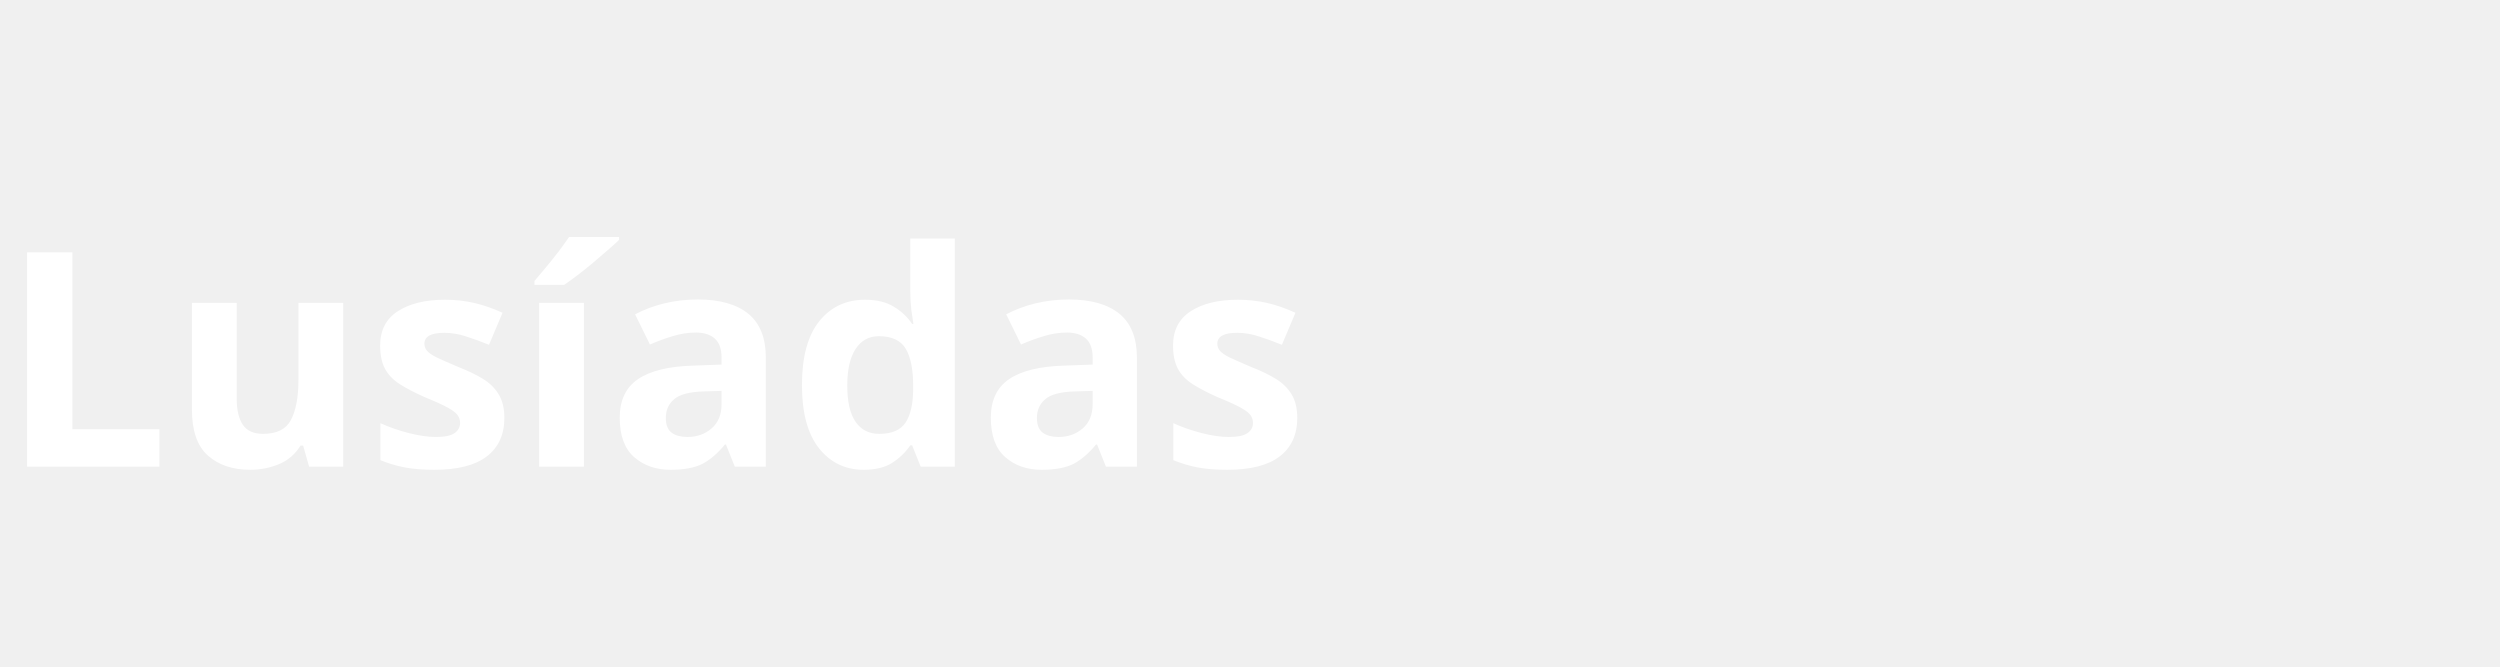
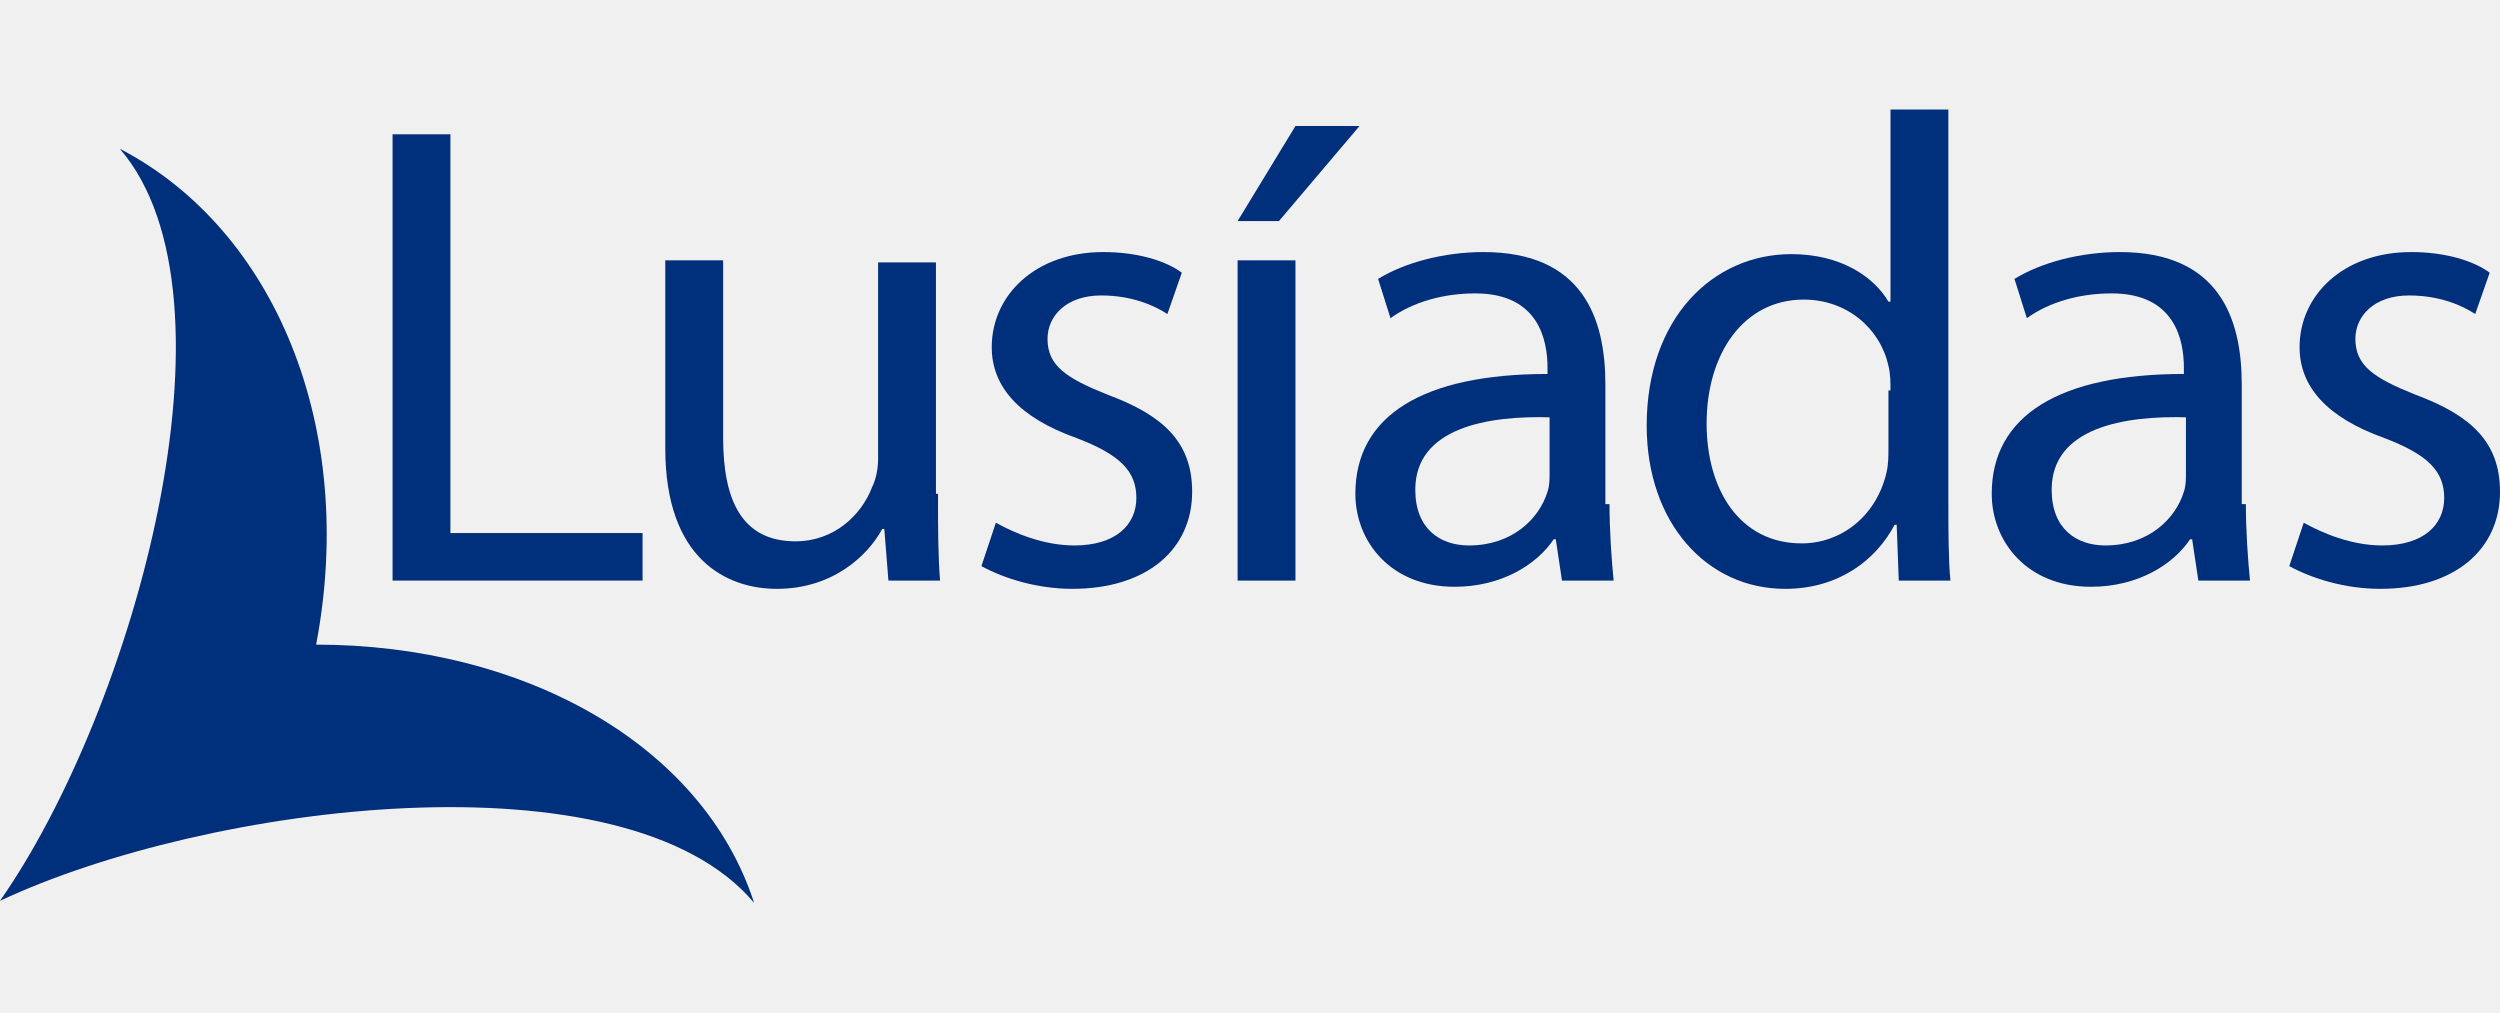
- <svg xmlns="http://www.w3.org/2000/svg" viewBox="0 0 150 40" role="img" aria-label="Lusiadas">
-   <text x="0" y="28" fill="#ffffff" font-family="Manrope, Segoe UI, sans-serif" font-size="18" font-weight="800">Lusíadas</text>
+ <svg xmlns="http://www.w3.org/2000/svg" version="1.1" id="Layer_1" width="1200px" x="0px" y="0px" viewBox="0 0 121 49" style="enable-background:new 0 0 121 49;" xml:space="preserve">
+   <style type="text/css">
+ 	.st0{fill:#002F7B;}
+ 	.st1{fill-rule:evenodd;clip-rule:evenodd;fill:#002F7B;}
+ </style>
+   <g>
+     <polygon class="st0" points="19,6.5 21.8,6.5 21.8,25.8 31.1,25.8 31.1,28.1 19,28.1  " />
+     <path class="st0" d="M45.4,23.9c0,1.6,0,3,0.1,4.2h-2.5l-0.2-2.5h-0.1c-0.7,1.3-2.4,2.9-5.1,2.9c-2.4,0-5.4-1.4-5.4-6.8v-9.1h2.8   v8.6c0,3,0.9,5,3.5,5c1.9,0,3.2-1.3,3.7-2.6c0.2-0.4,0.3-0.9,0.3-1.4v-9.5h2.8V23.9z" />
+     <path class="st0" d="M48.2,25.3c0.9,0.5,2.3,1.1,3.8,1.1c2,0,3-1,3-2.3c0-1.3-0.8-2.1-2.9-2.9c-2.8-1-4.1-2.5-4.1-4.4   c0-2.5,2.1-4.6,5.4-4.6c1.6,0,3,0.4,3.8,1l-0.7,2c-0.6-0.4-1.7-0.9-3.2-0.9c-1.7,0-2.6,1-2.6,2.1c0,1.3,0.9,1.9,2.9,2.7   c2.7,1,4.1,2.3,4.1,4.7c0,2.8-2.2,4.7-5.8,4.7c-1.7,0-3.3-0.5-4.4-1.1L48.2,25.3z" />
+     <path class="st0" d="M65.8,6.1l-3.9,4.6h-2l2.8-4.6H65.8z M59.9,12.6h2.8v15.5h-2.8V12.6z" />
+     <path class="st0" d="M77.9,24.4c0,1.3,0.1,2.7,0.2,3.7h-2.5l-0.3-2h-0.1c-0.8,1.2-2.5,2.3-4.8,2.3c-3.1,0-4.8-2.2-4.8-4.5   c0-3.8,3.3-5.8,9.3-5.8v-0.3c0-1.3-0.4-3.6-3.5-3.6c-1.5,0-3,0.4-4.1,1.2l-0.6-1.9c1.3-0.8,3.2-1.3,5.1-1.3c4.8,0,5.9,3.2,5.9,6.4   V24.4z M75.1,20.2c-3.1-0.1-6.6,0.5-6.6,3.5c0,1.9,1.2,2.7,2.6,2.7c2.1,0,3.4-1.3,3.8-2.6c0.1-0.3,0.1-0.6,0.1-0.9V20.2z" />
+     <path class="st0" d="M94.3,5.3v18.8c0,1.4,0,3,0.1,4h-2.5l-0.1-2.7h-0.1c-0.9,1.7-2.7,3.1-5.3,3.1c-3.8,0-6.7-3.2-6.7-7.9   c0-5.2,3.2-8.3,7-8.3c2.4,0,4,1.1,4.7,2.3h0.1V5.3H94.3z M91.5,18.9c0-0.4,0-0.8-0.1-1.2c-0.4-1.8-2-3.2-4.1-3.2   c-2.9,0-4.7,2.6-4.7,6c0,3.2,1.6,5.8,4.6,5.8c1.9,0,3.6-1.3,4.1-3.4c0.1-0.4,0.1-0.8,0.1-1.2V18.9z" />
+     <path class="st0" d="M108.7,24.4c0,1.3,0.1,2.7,0.2,3.7h-2.5l-0.3-2H106c-0.8,1.2-2.5,2.3-4.8,2.3c-3.1,0-4.8-2.2-4.8-4.5   c0-3.8,3.3-5.8,9.3-5.8v-0.3c0-1.3-0.4-3.6-3.5-3.6c-1.5,0-3,0.4-4.1,1.2l-0.6-1.9c1.3-0.8,3.2-1.3,5.1-1.3c4.8,0,5.9,3.2,5.9,6.4   V24.4z M105.9,20.2c-3.1-0.1-6.6,0.5-6.6,3.5c0,1.9,1.2,2.7,2.6,2.7c2.1,0,3.4-1.3,3.8-2.6c0.1-0.3,0.1-0.6,0.1-0.9V20.2z" />
+     <path class="st0" d="M111.5,25.3c0.9,0.5,2.3,1.1,3.8,1.1c2,0,3-1,3-2.3c0-1.3-0.8-2.1-2.9-2.9c-2.8-1-4.1-2.5-4.1-4.4   c0-2.5,2.1-4.6,5.4-4.6c1.6,0,3,0.4,3.8,1l-0.7,2c-0.6-0.4-1.7-0.9-3.2-0.9c-1.7,0-2.6,1-2.6,2.1c0,1.3,0.9,1.9,2.9,2.7   c2.7,1,4.1,2.3,4.1,4.7c0,2.8-2.2,4.7-5.8,4.7c-1.7,0-3.3-0.5-4.4-1.1L111.5,25.3z" />
+     <path class="st1" d="M15.3,31.2c2-10.5-2-20.1-9.5-24C12,14.4,6.5,34.3,0,43.6c10-4.7,30.3-7.3,36.5,0.1C34,36,25.3,31.2,15.3,31.2   z" />
+   </g>
</svg>
